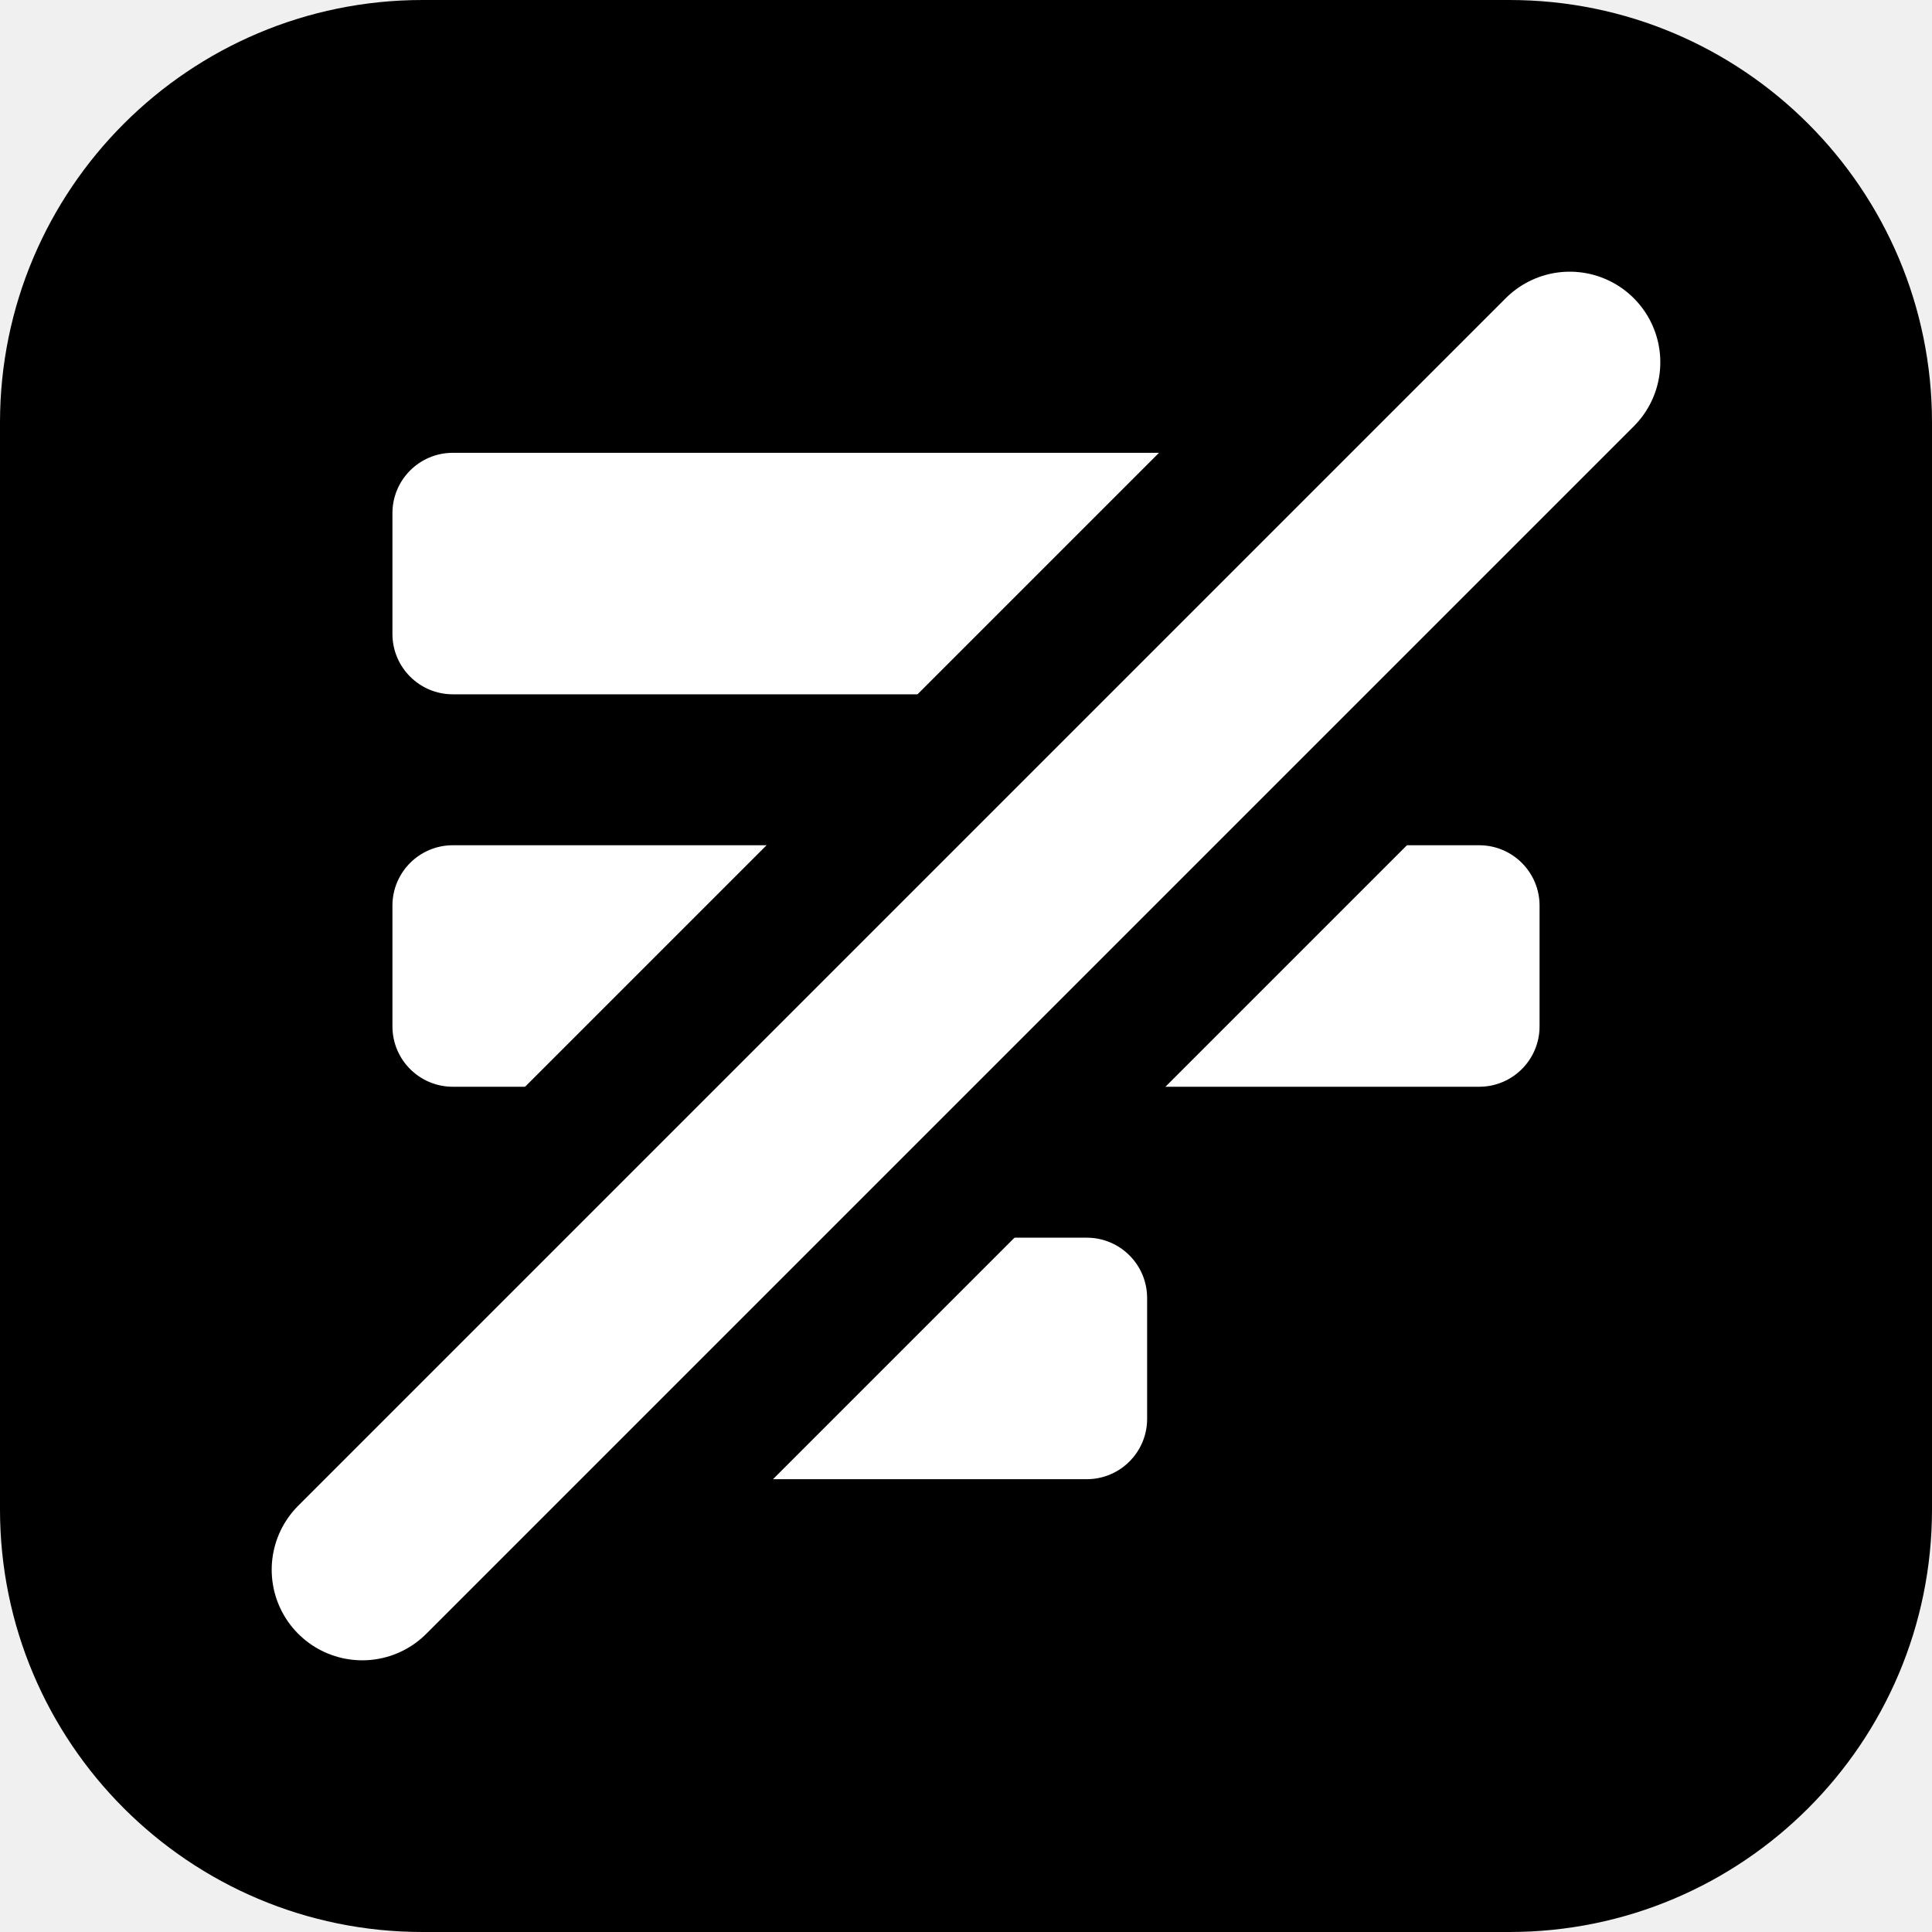
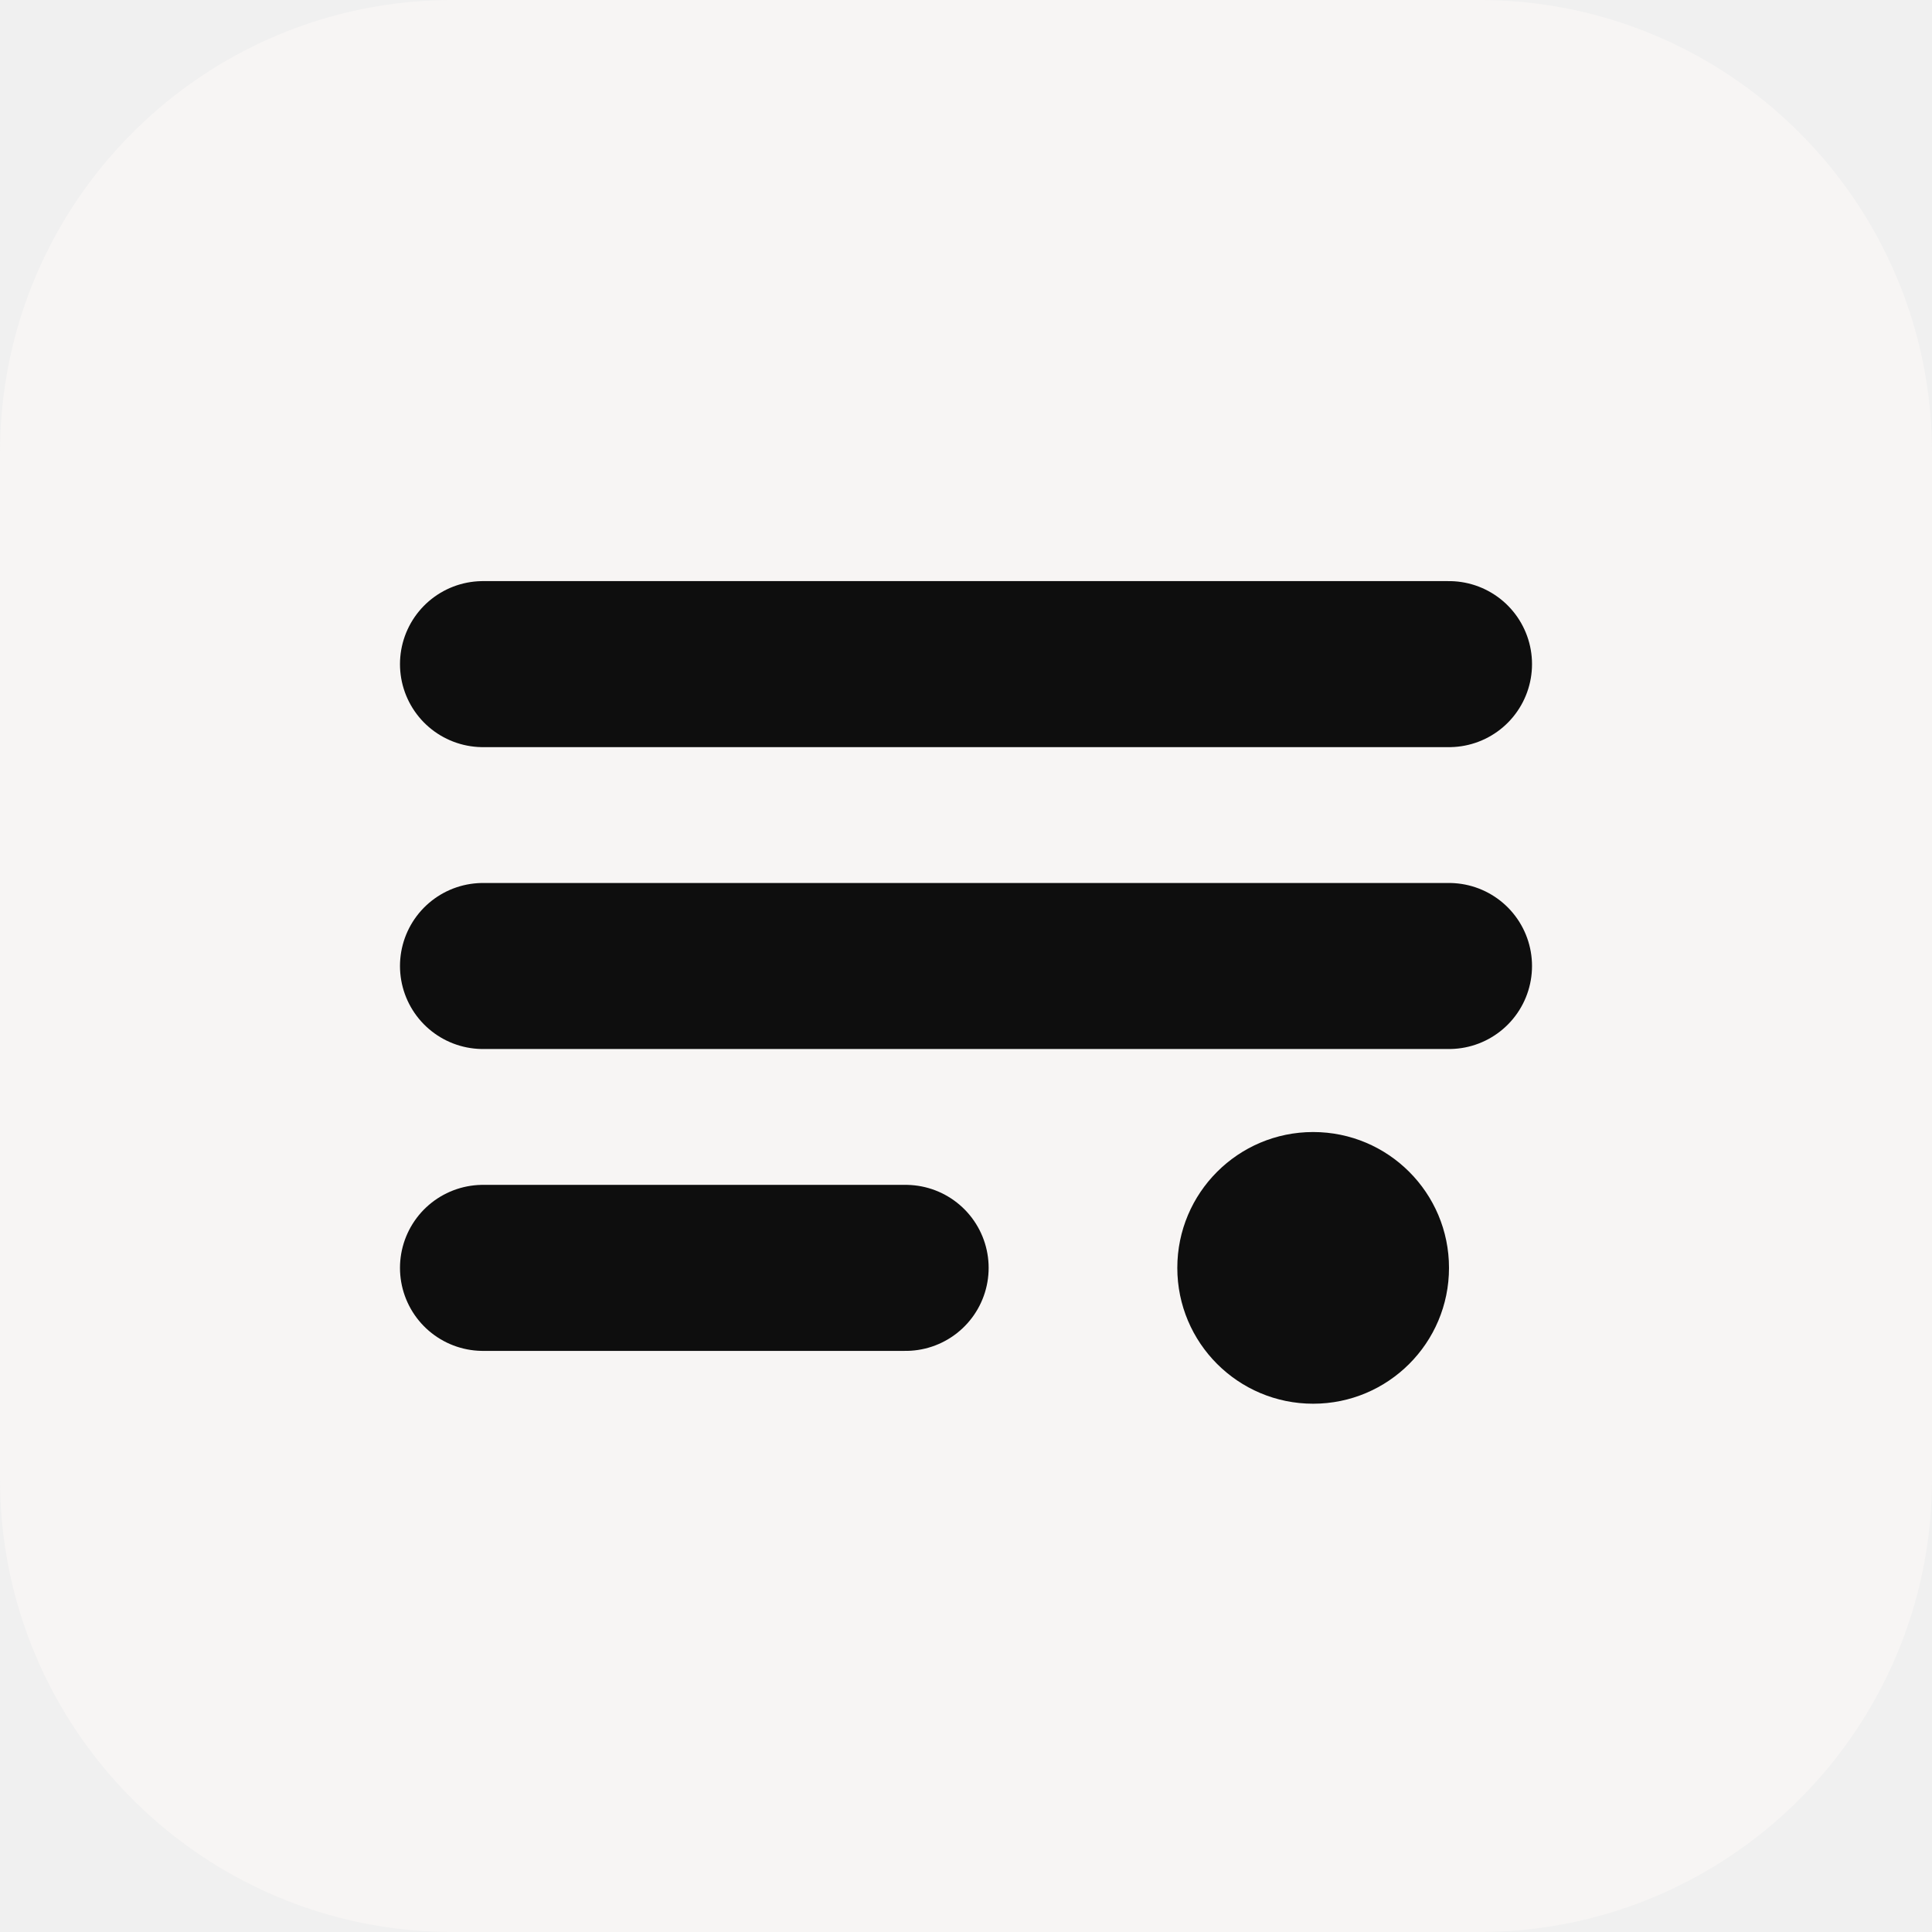
<svg xmlns="http://www.w3.org/2000/svg" viewBox="0 0 128 128">
-   <rect width="128" height="128" rx="28" fill="#000" />
-   <g fill="#fff">
-     <rect x="26" y="30" width="76" height="16" rx="4" />
-     <rect x="26" y="56" width="76" height="16" rx="4" />
-     <rect x="26" y="82" width="50" height="16" rx="4" />
+   <rect width="128" height="128" rx="30" fill="#f7f5f4" />
+   <g fill="none" stroke="#0e0e0e" stroke-width="11" stroke-linecap="round">
+     <path d="M32 44h64" />
+     <path d="M32 64h64" />
+     <path d="M32 84h28" />
  </g>
-   <path d="M20 108 108 20" stroke="#000" stroke-width="30" />
-   <path d="M24 104 104 24" stroke="#fff" stroke-width="12" stroke-linecap="round" />
+   <circle cx="87" cy="84" r="9" fill="#0e0e0e" />
</svg>
